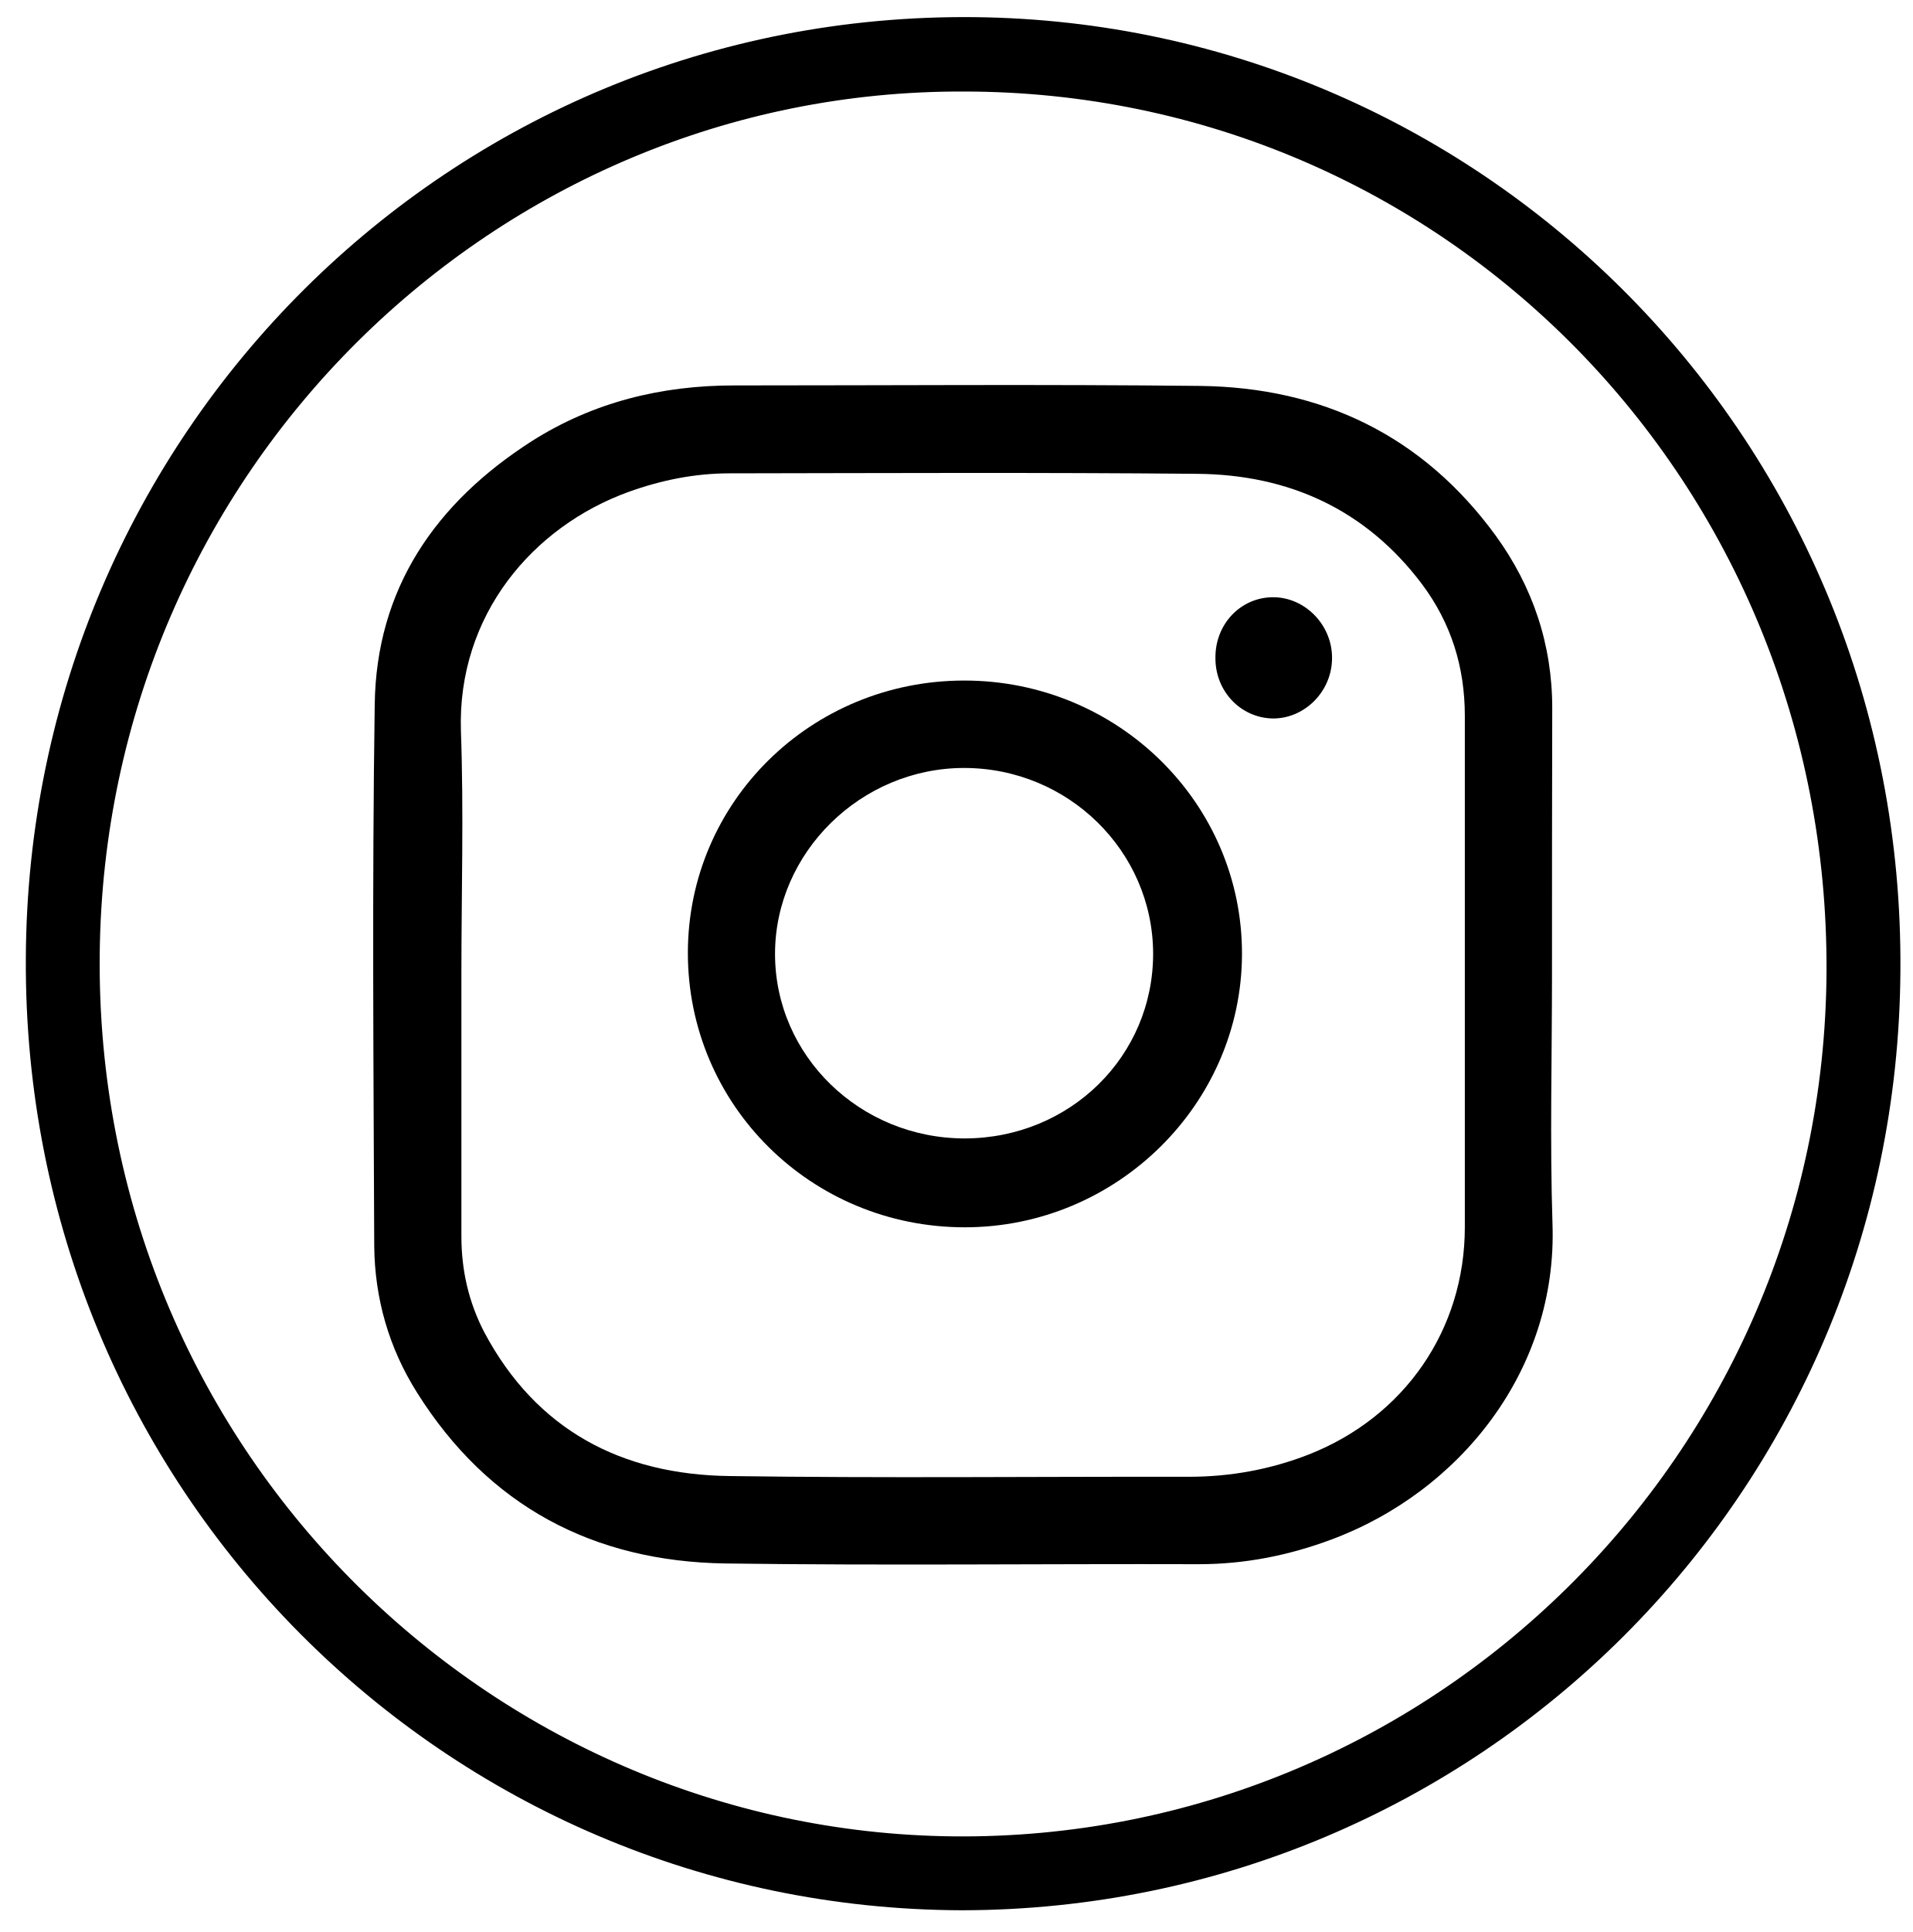
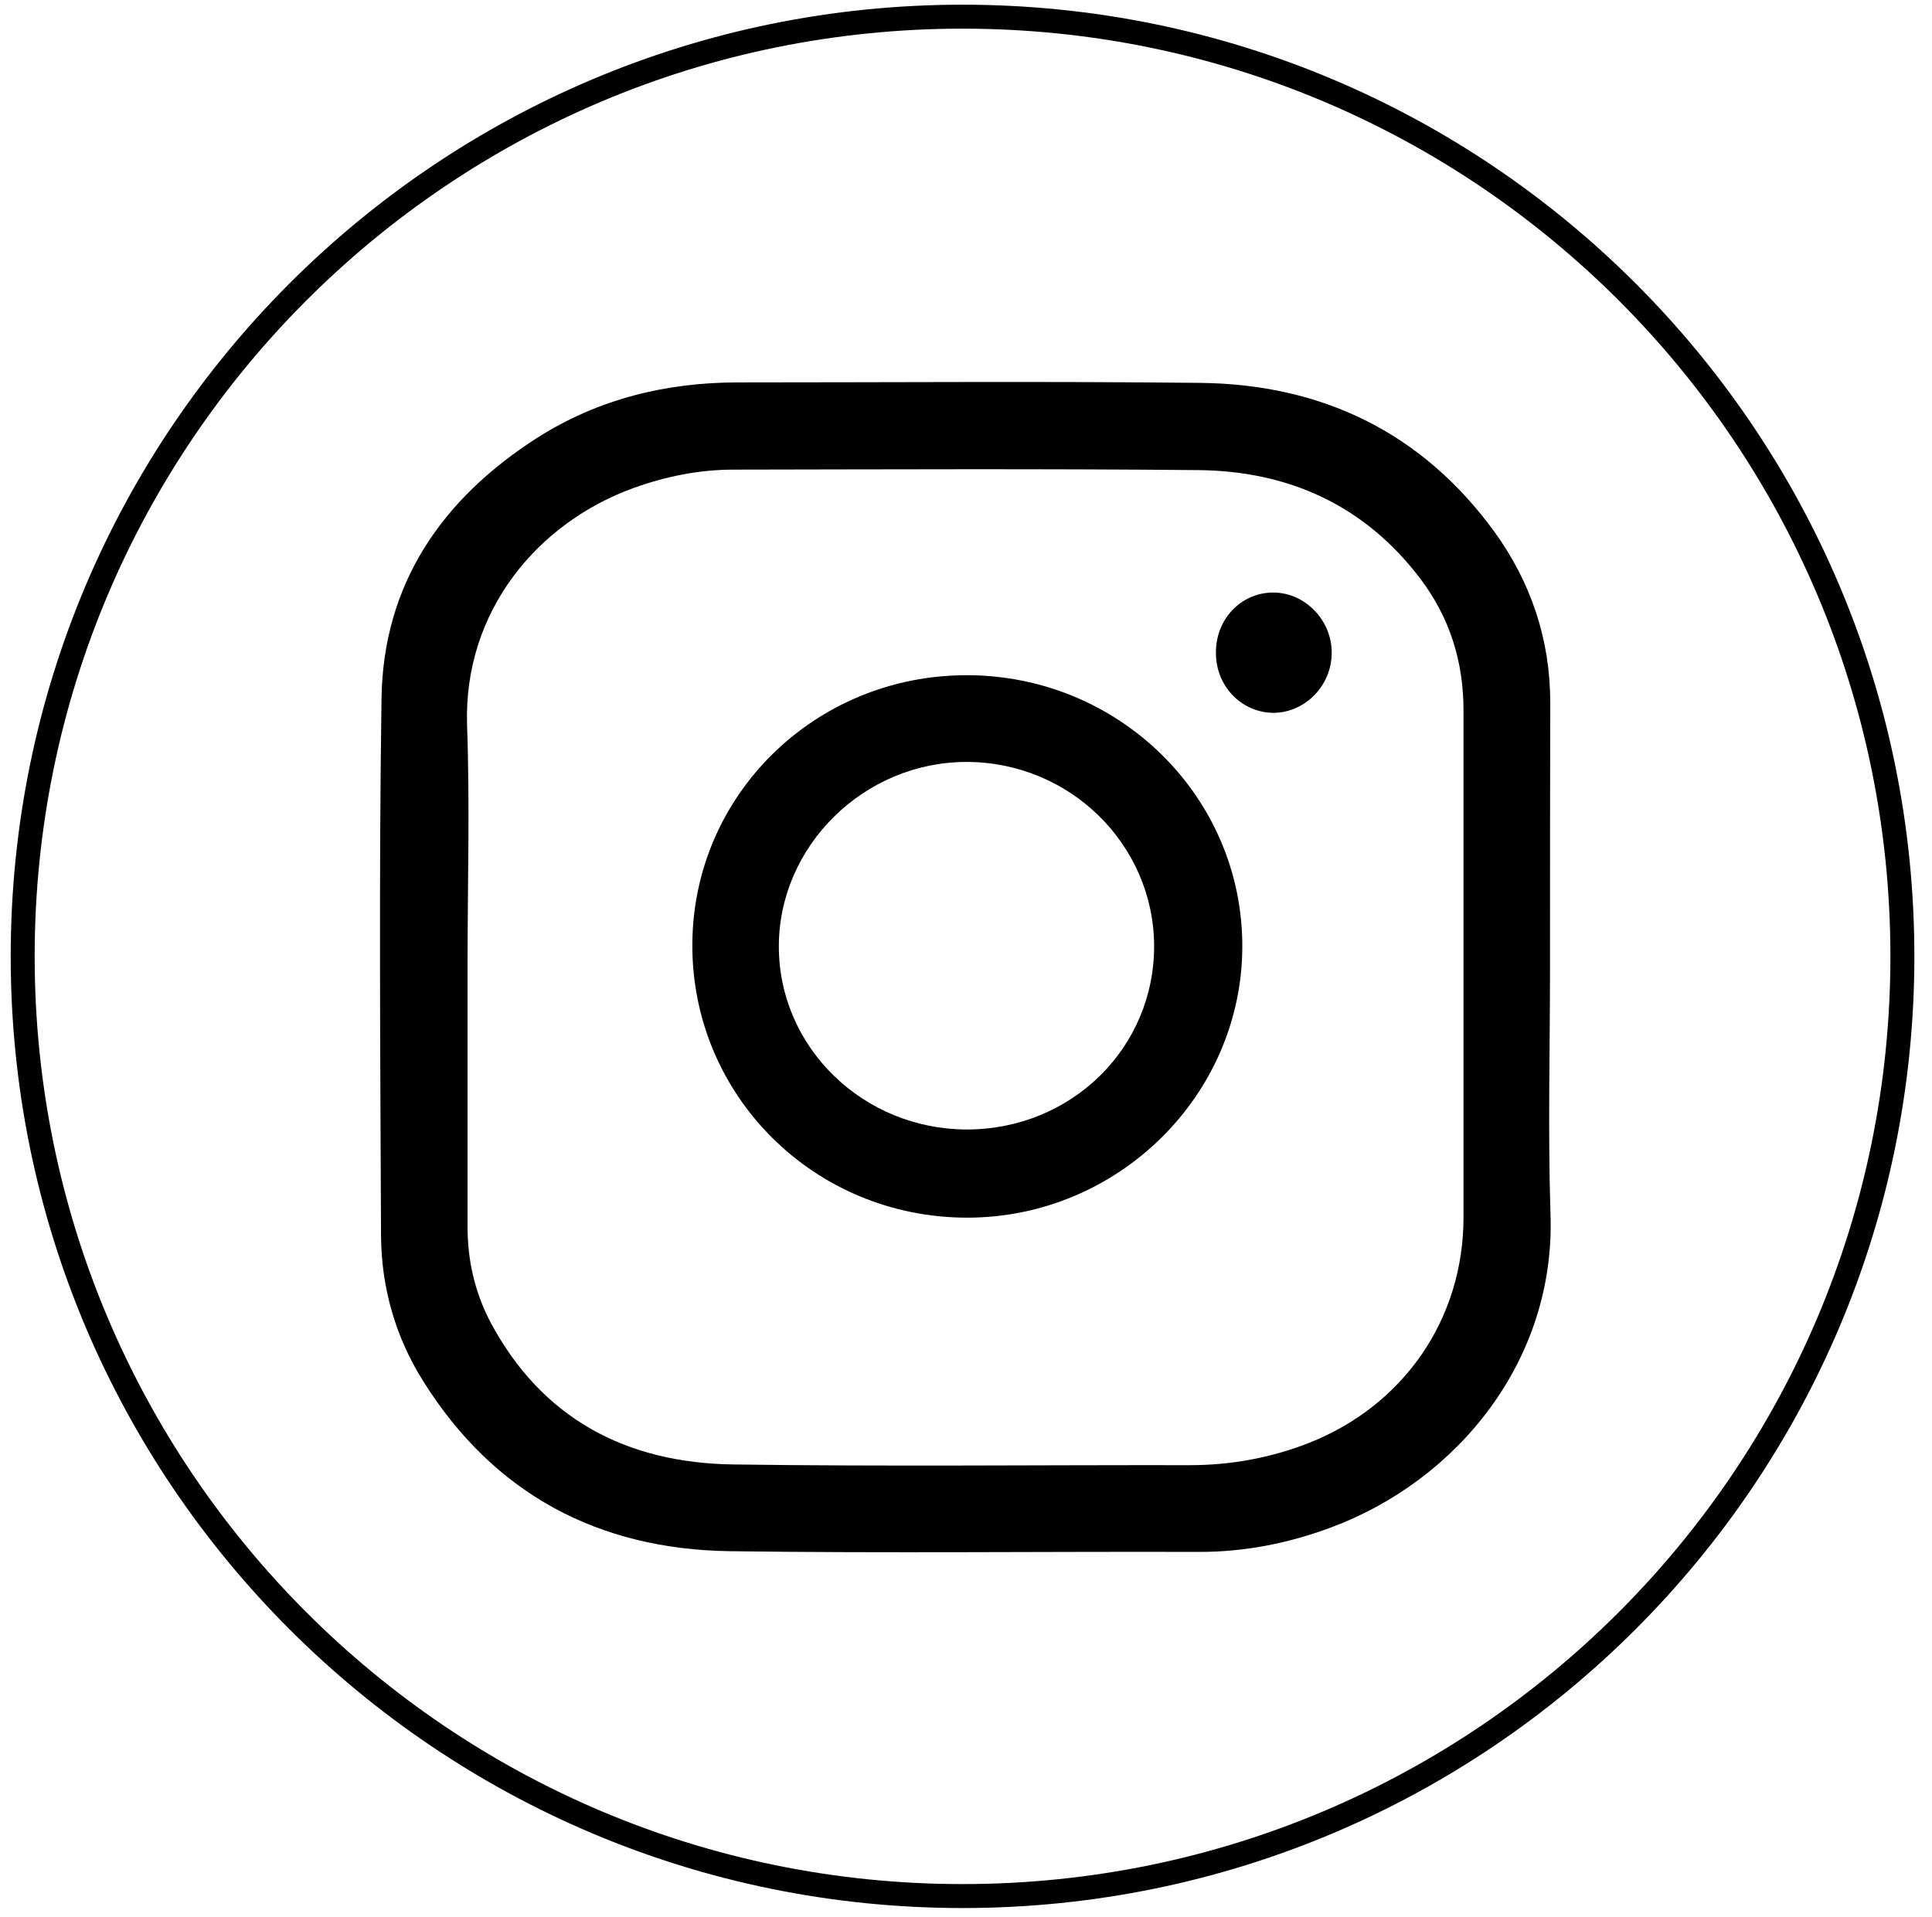
- <svg xmlns="http://www.w3.org/2000/svg" version="1.1" id="Layer_1" x="0px" y="0px" viewBox="233.8 0 792.1 800" enable-background="new 233.8 0 792.1 800" xml:space="preserve">
-   <g>
-     <path d="M632.2,791c-213.5-0.6-388.9-174.2-387.7-394.2c0.9-217.3,176.1-392,393-389.7c211.1,2.3,385.2,175.3,383.4,395.1   C1019.5,618.5,845.9,790.7,632.2,791z M632.9,37.9c-194-0.7-355.8,157.5-357.8,357.2C273,599.3,435.9,758.4,628.7,760.4   c197,2,360.5-157.3,361.6-358C991.4,199.7,831.6,37.9,632.9,37.9z" />
-     <path d="M876.6,403.5c0,34.4-0.9,68.8,0.2,103.1c2.2,60.9-38.6,111.2-91.6,130.9c-17.7,6.6-35.9,10.2-54.8,10.2   c-65.3-0.2-130.6,0.6-196.1-0.3c-54.8-0.8-98.3-23.8-127.8-70.8c-11.6-18.4-17.5-38.9-17.7-60.6c-0.3-74.7-0.9-149.4,0.2-224.2   c0.6-48.1,25.2-83.6,65-109.1c25.5-16.2,53.8-23.1,83.8-23.1c64.4,0,128.6-0.5,193,0.2c50.6,0.6,92.3,20.6,122.5,62   c15.3,21.1,23.4,45,23.4,71.4C876.6,330.1,876.6,366.8,876.6,403.5z M424.9,403.3c0,36.3,0,72.3,0,108.6c0,14.1,3,27.3,9.5,39.8   c21.6,40.6,57,58.9,101.4,59.5c63.4,0.9,127,0.2,190.5,0.3c17,0,33.6-3,49.5-9.2c39.7-15.6,64.7-51.7,64.7-94.2   c0-70.5,0-141.1,0-211.6c0-20.2-5.6-38.4-17.8-54.7c-23.3-30.9-55.2-45.3-93.1-45.6c-64.5-0.6-129.1-0.3-193.6-0.2   c-14.4,0-28.3,2.8-41.9,7.7c-39.7,14.4-70.9,51.1-69.4,98.9C425.9,336.2,424.9,369.7,424.9,403.3z" />
-     <path d="M633.2,281.8c63.6,0,115.2,50.8,115,113.4c-0.2,62-51.9,113-114.8,113c-63.6,0-114.7-50.6-114.7-113.6   C518.7,332.1,569.7,281.8,633.2,281.8z M711.4,394.7c-0.2-42.3-35.2-76.7-78.3-76.7c-42.7,0-78.3,35-78.3,77   c0,42.2,35.2,76.4,78.6,76.4C676.9,471.3,711.5,437.4,711.4,394.7z" />
-     <path d="M737.2,272.6c-0.2-14.2,10.5-25.3,23.9-25.3c13.3,0,24.5,11.6,24.4,25.2c0,13.8-11.4,25.2-24.7,25   C747.7,297.2,737.2,286.3,737.2,272.6z" />
+ <svg xmlns="http://www.w3.org/2000/svg" version="1.1" id="Layer_1" x="0px" y="0px" viewBox="473.8 0 806.2 800" enable-background="new 473.8 0 806.2 800" xml:space="preserve">
+   <path d="M1120.6,403.5c0,34.4-0.9,68.8,0.2,103.1c2.2,60.9-38.6,111.2-91.6,130.9c-17.7,6.6-35.9,10.2-54.8,10.2  c-65.3-0.2-130.6,0.6-196.1-0.3c-54.8-0.8-98.3-23.8-127.8-70.8c-11.6-18.4-17.5-38.9-17.7-60.6c-0.3-74.7-0.9-149.4,0.2-224.2  c0.6-48.1,25.2-83.6,65-109.1c25.5-16.2,53.8-23.1,83.8-23.1c64.4,0,128.6-0.5,193,0.2c50.6,0.6,92.3,20.6,122.5,62  c15.3,21.1,23.4,45,23.4,71.4C1120.6,330.1,1120.6,366.8,1120.6,403.5z M668.9,403.3c0,36.3,0,72.3,0,108.6c0,14.1,3,27.3,9.5,39.8  c21.6,40.6,57,58.9,101.4,59.5c63.4,0.9,127,0.2,190.5,0.3c17,0,33.6-3,49.5-9.2c39.7-15.6,64.7-51.7,64.7-94.2  c0-70.5,0-141.1,0-211.6c0-20.2-5.6-38.4-17.8-54.7c-23.3-30.9-55.2-45.3-93.1-45.6c-64.5-0.6-129.1-0.3-193.6-0.2  c-14.4,0-28.3,2.8-41.9,7.7c-39.7,14.4-70.9,51.1-69.4,98.9C669.9,336.2,668.9,369.7,668.9,403.3z" />
+   <path d="M877.2,281.8c63.6,0,115.2,50.8,115,113.4c-0.2,62-51.9,113-114.8,113c-63.6,0-114.7-50.6-114.7-113.6  C762.7,332.1,813.7,281.8,877.2,281.8z M955.4,394.7c-0.2-42.3-35.2-76.7-78.3-76.7c-42.7,0-78.3,35-78.3,77  c0,42.2,35.2,76.4,78.6,76.4C920.9,471.3,955.5,437.4,955.4,394.7z" />
+   <path d="M981.2,272.6c-0.2-14.2,10.5-25.3,23.9-25.3c13.3,0,24.5,11.6,24.4,25.2c0,13.8-11.4,25.2-24.7,25  C991.7,297.2,981.2,286.3,981.2,272.6z" />
+   <g id="g2987" transform="matrix(0.9804687,0,0,0.9804687,4.993596,4.998635)">
+     <path id="path2989" fill="none" stroke="#000000" stroke-width="10.199" d="M1287.8,402c0,220.9-179.1,400-400,400   s-400-179.1-400-400S666.9,2,887.8,2S1287.8,181,1287.8,402z" />
  </g>
</svg>
